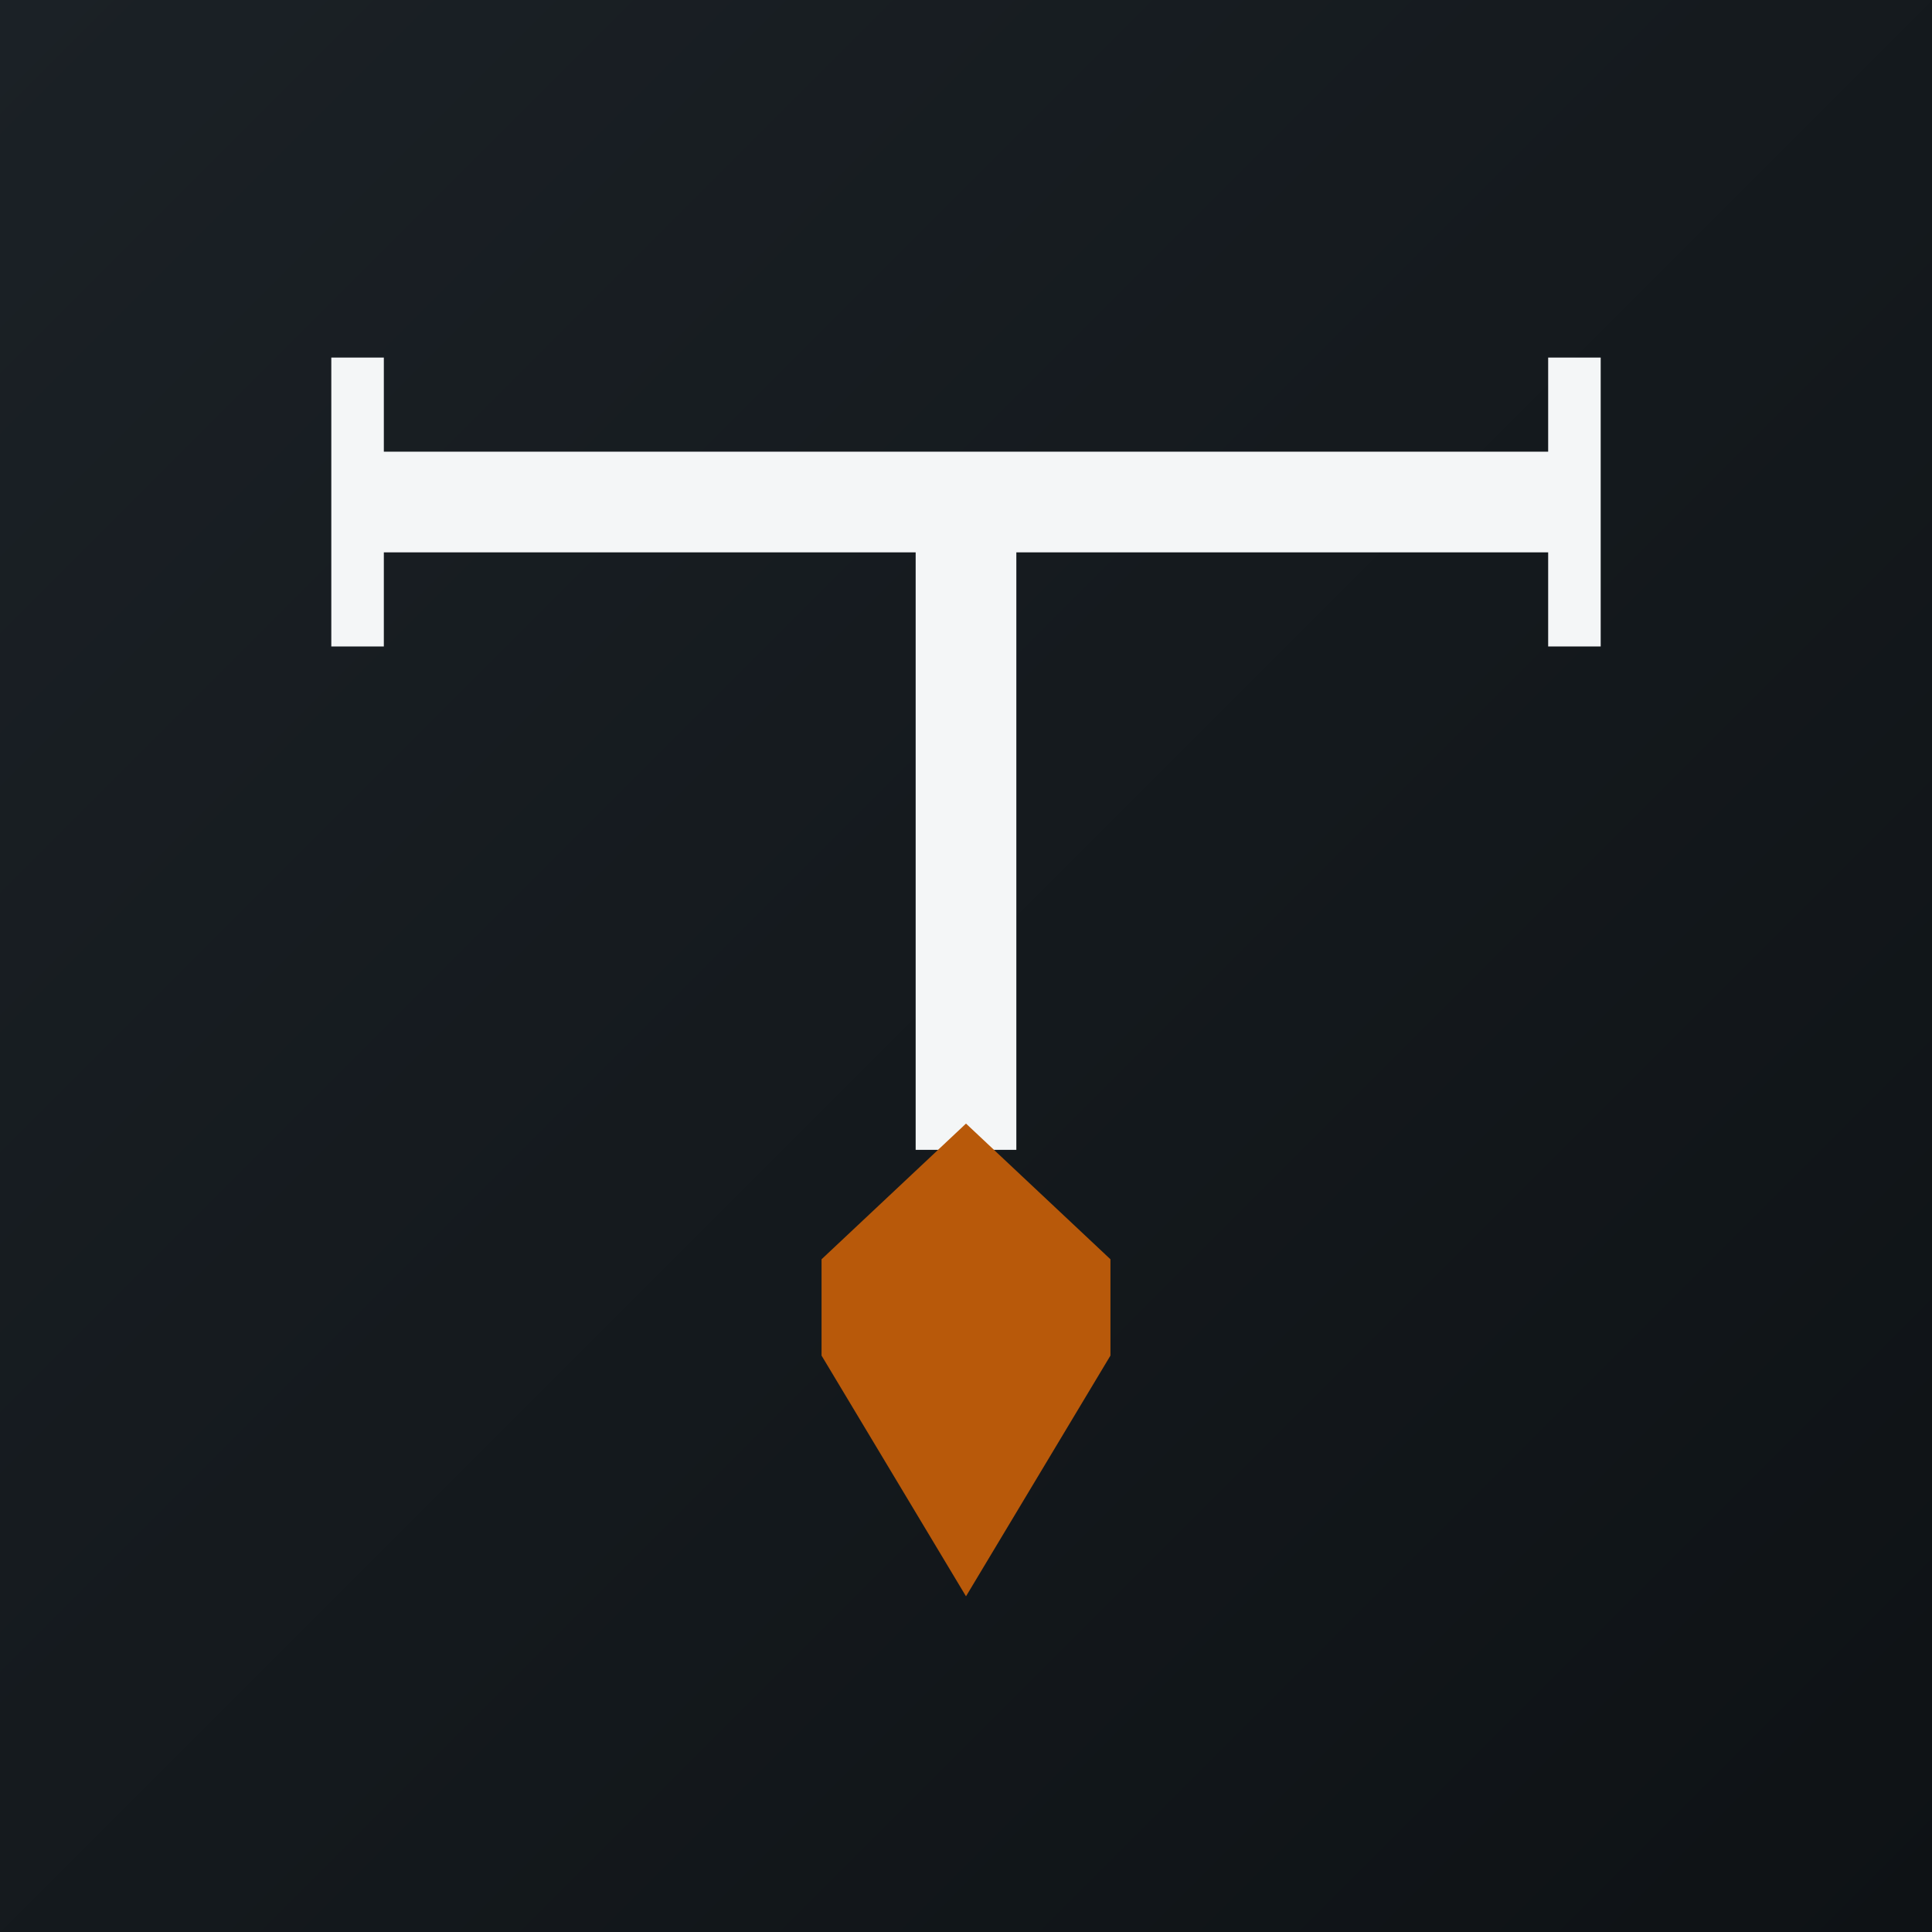
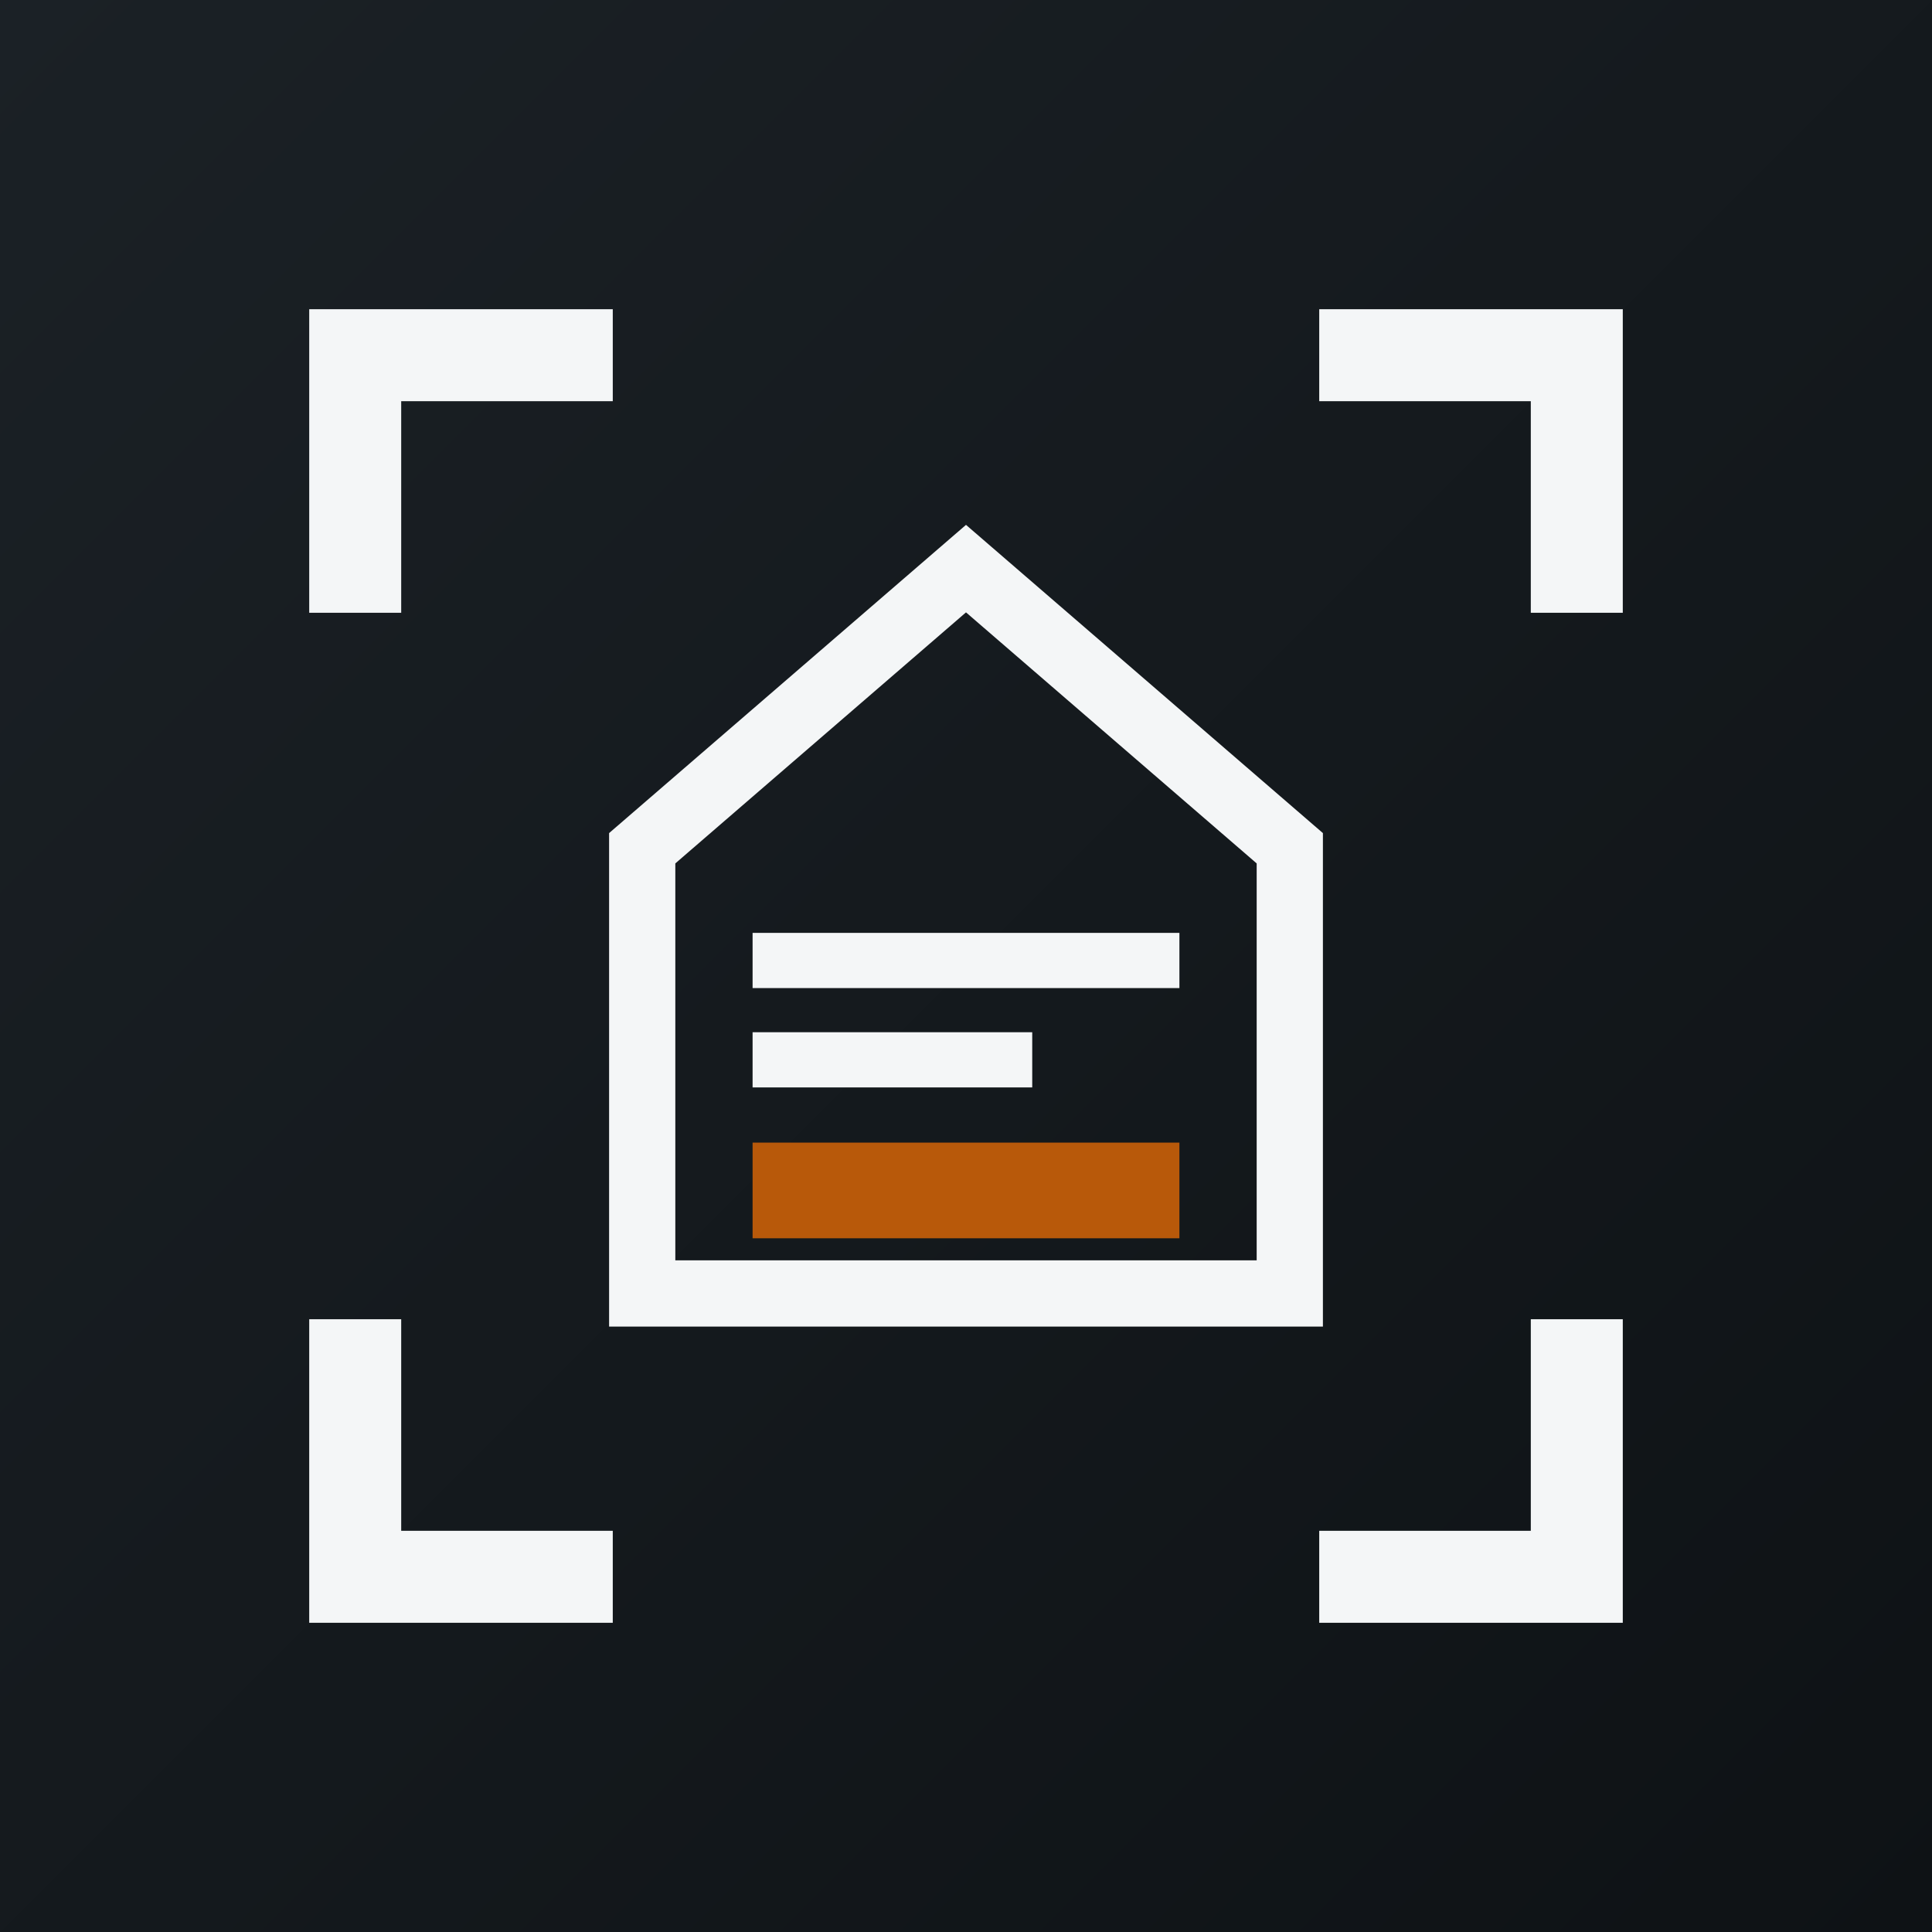
<svg xmlns="http://www.w3.org/2000/svg" viewBox="0 0 1024 1024" width="1024" height="1024" role="img" aria-label="ScanToBid">
  <defs>
    <linearGradient id="ground" x1="0" y1="0" x2="1" y2="1">
      <stop offset="0" stop-color="#1B2126" />
      <stop offset="1" stop-color="#0E1215" />
    </linearGradient>
  </defs>
  <rect width="1024" height="1024" fill="url(#ground)" />
-   <g transform="translate(512,512) scale(1.16) translate(-512,-512)">
-     <g stroke="#F4F6F7" stroke-linecap="butt">
-       <line x1="224" y1="300" x2="800" y2="300" stroke-width="46" />
-       <line x1="234" y1="234" x2="234" y2="366" stroke-width="24" />
-       <line x1="790" y1="234" x2="790" y2="366" stroke-width="24" />
-       <line x1="512" y1="300" x2="512" y2="596" stroke-width="46" />
+   <g transform="translate(512,512) scale(0.9751) translate(-512,-512)">
+     <g fill="none" stroke="#F4F6F7" stroke-width="50" stroke-linecap="butt">
+       <path d="M180 320 L180 180 L320 180" />
+       <path d="M704 180 L844 180 L844 320" />
+       <path d="M844 704 L844 844 L704 844" />
+       <path d="M320 844 L180 844 L180 704" />
    </g>
-     <polygon points="512,584 578,646 578,690 512,800 446,690 446,646" fill="#B8590A" />
+     <path d="M336 448 L512 296 L688 448 L688 690 L336 690 Z" fill="none" stroke="#F4F6F7" stroke-width="36" stroke-linejoin="miter" />
+     <g fill="#F4F6F7">
+       <rect x="396" y="494" width="232" height="30" />
+       <rect x="396" y="548" width="152" height="30" />
+     </g>
+     <rect x="396" y="608" width="232" height="52" fill="#B8590A" />
  </g>
</svg>
